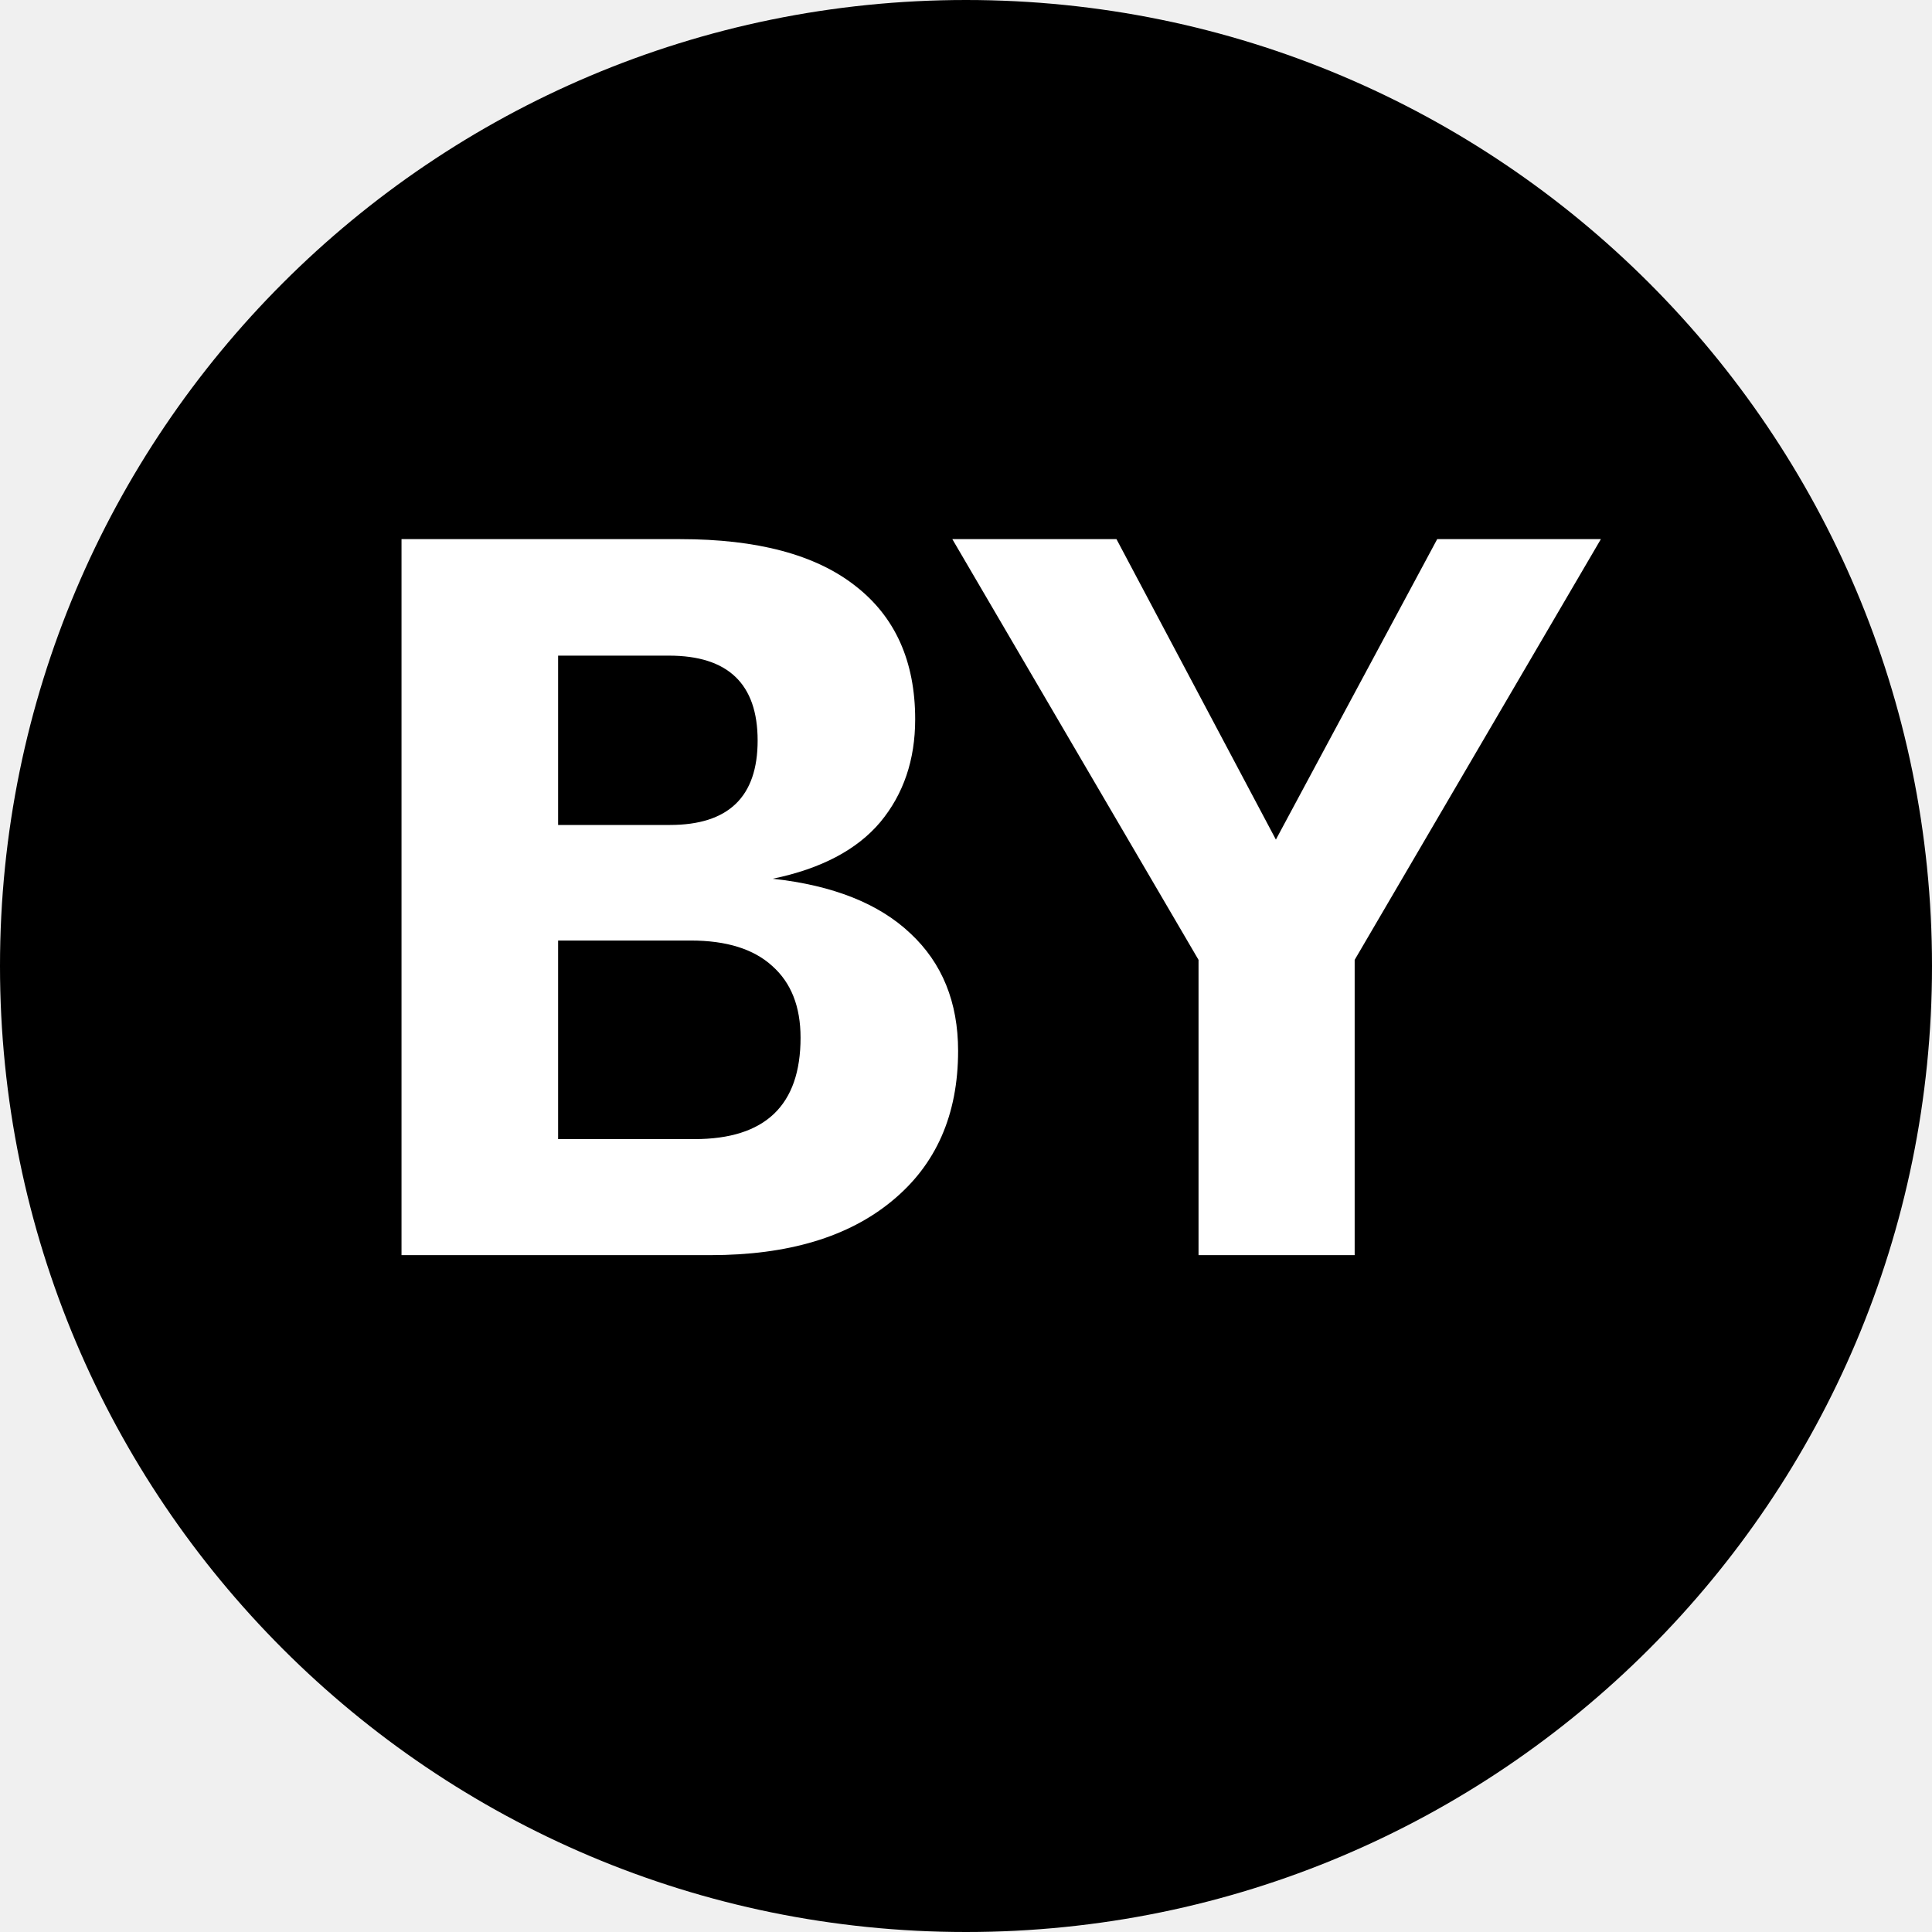
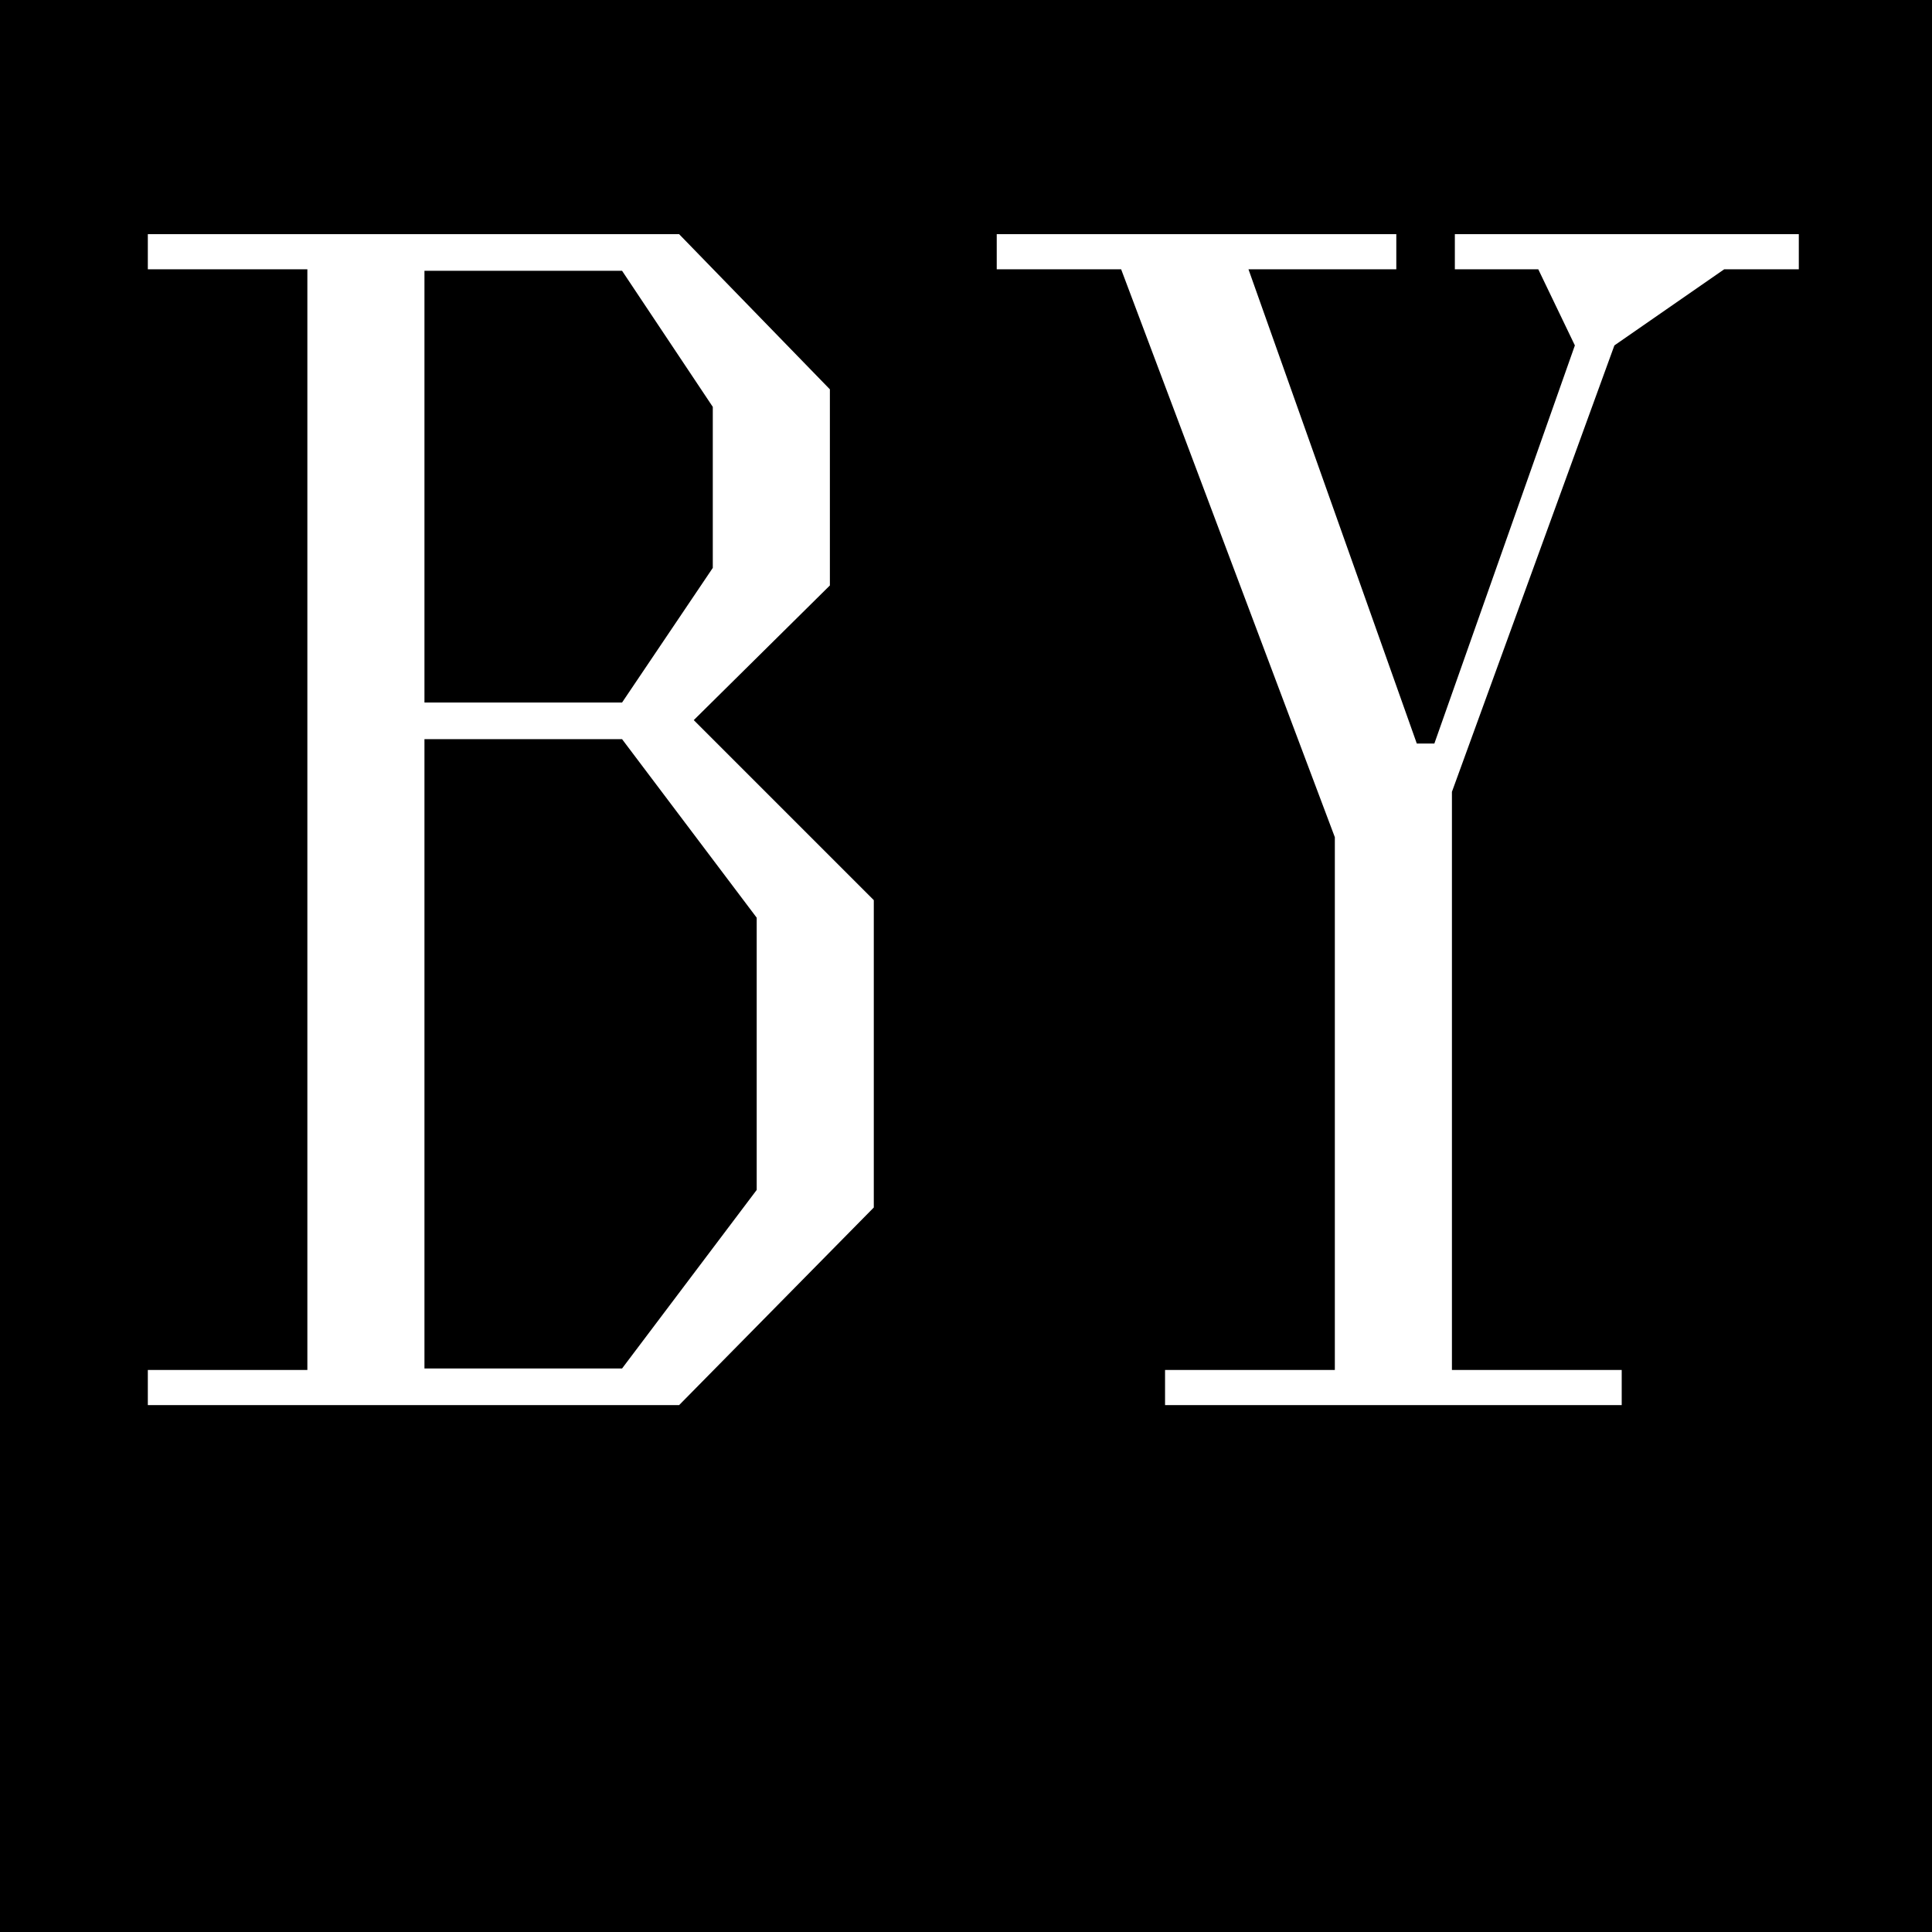
- <svg xmlns="http://www.w3.org/2000/svg" viewBox="0 0 64 64" width="64" height="64">
-   <circle cx="32" cy="32" r="32" fill="#000000" />
-   <text x="32" y="32" text-anchor="middle" dominant-baseline="central" font-family="'OT Brut Mono', 'SF Mono', 'Fira Mono', 'Roboto Mono', 'Courier New', monospace" font-size="36" font-weight="700" letter-spacing="-1" fill="#FFFFFF">BY</text>
+ <svg xmlns="http://www.w3.org/2000/svg" viewBox="0 0 1320 1320">
+   <rect width="1320" height="1320" fill="#000" />
+   <g transform="translate(80, 960.0) scale(1, -1)" fill="#fff">
+     <path d="M21 24H130V776H21V800H384L487 694V560L394 468L517 345V135L384 0H21ZM345 25 437 147V333L345 455H210V25ZM345 480 407 572V682L345 775H210V480Z" />
+     <g transform="translate(590, 0)">
+       <path d="M126 24H242V388L96 776H11V800H284V776H183L298 452H310L406 724L381 776H324V800H559V776H508L433 724L322 419V24H438V0H126Z" />
+     </g>
+   </g>
</svg>
